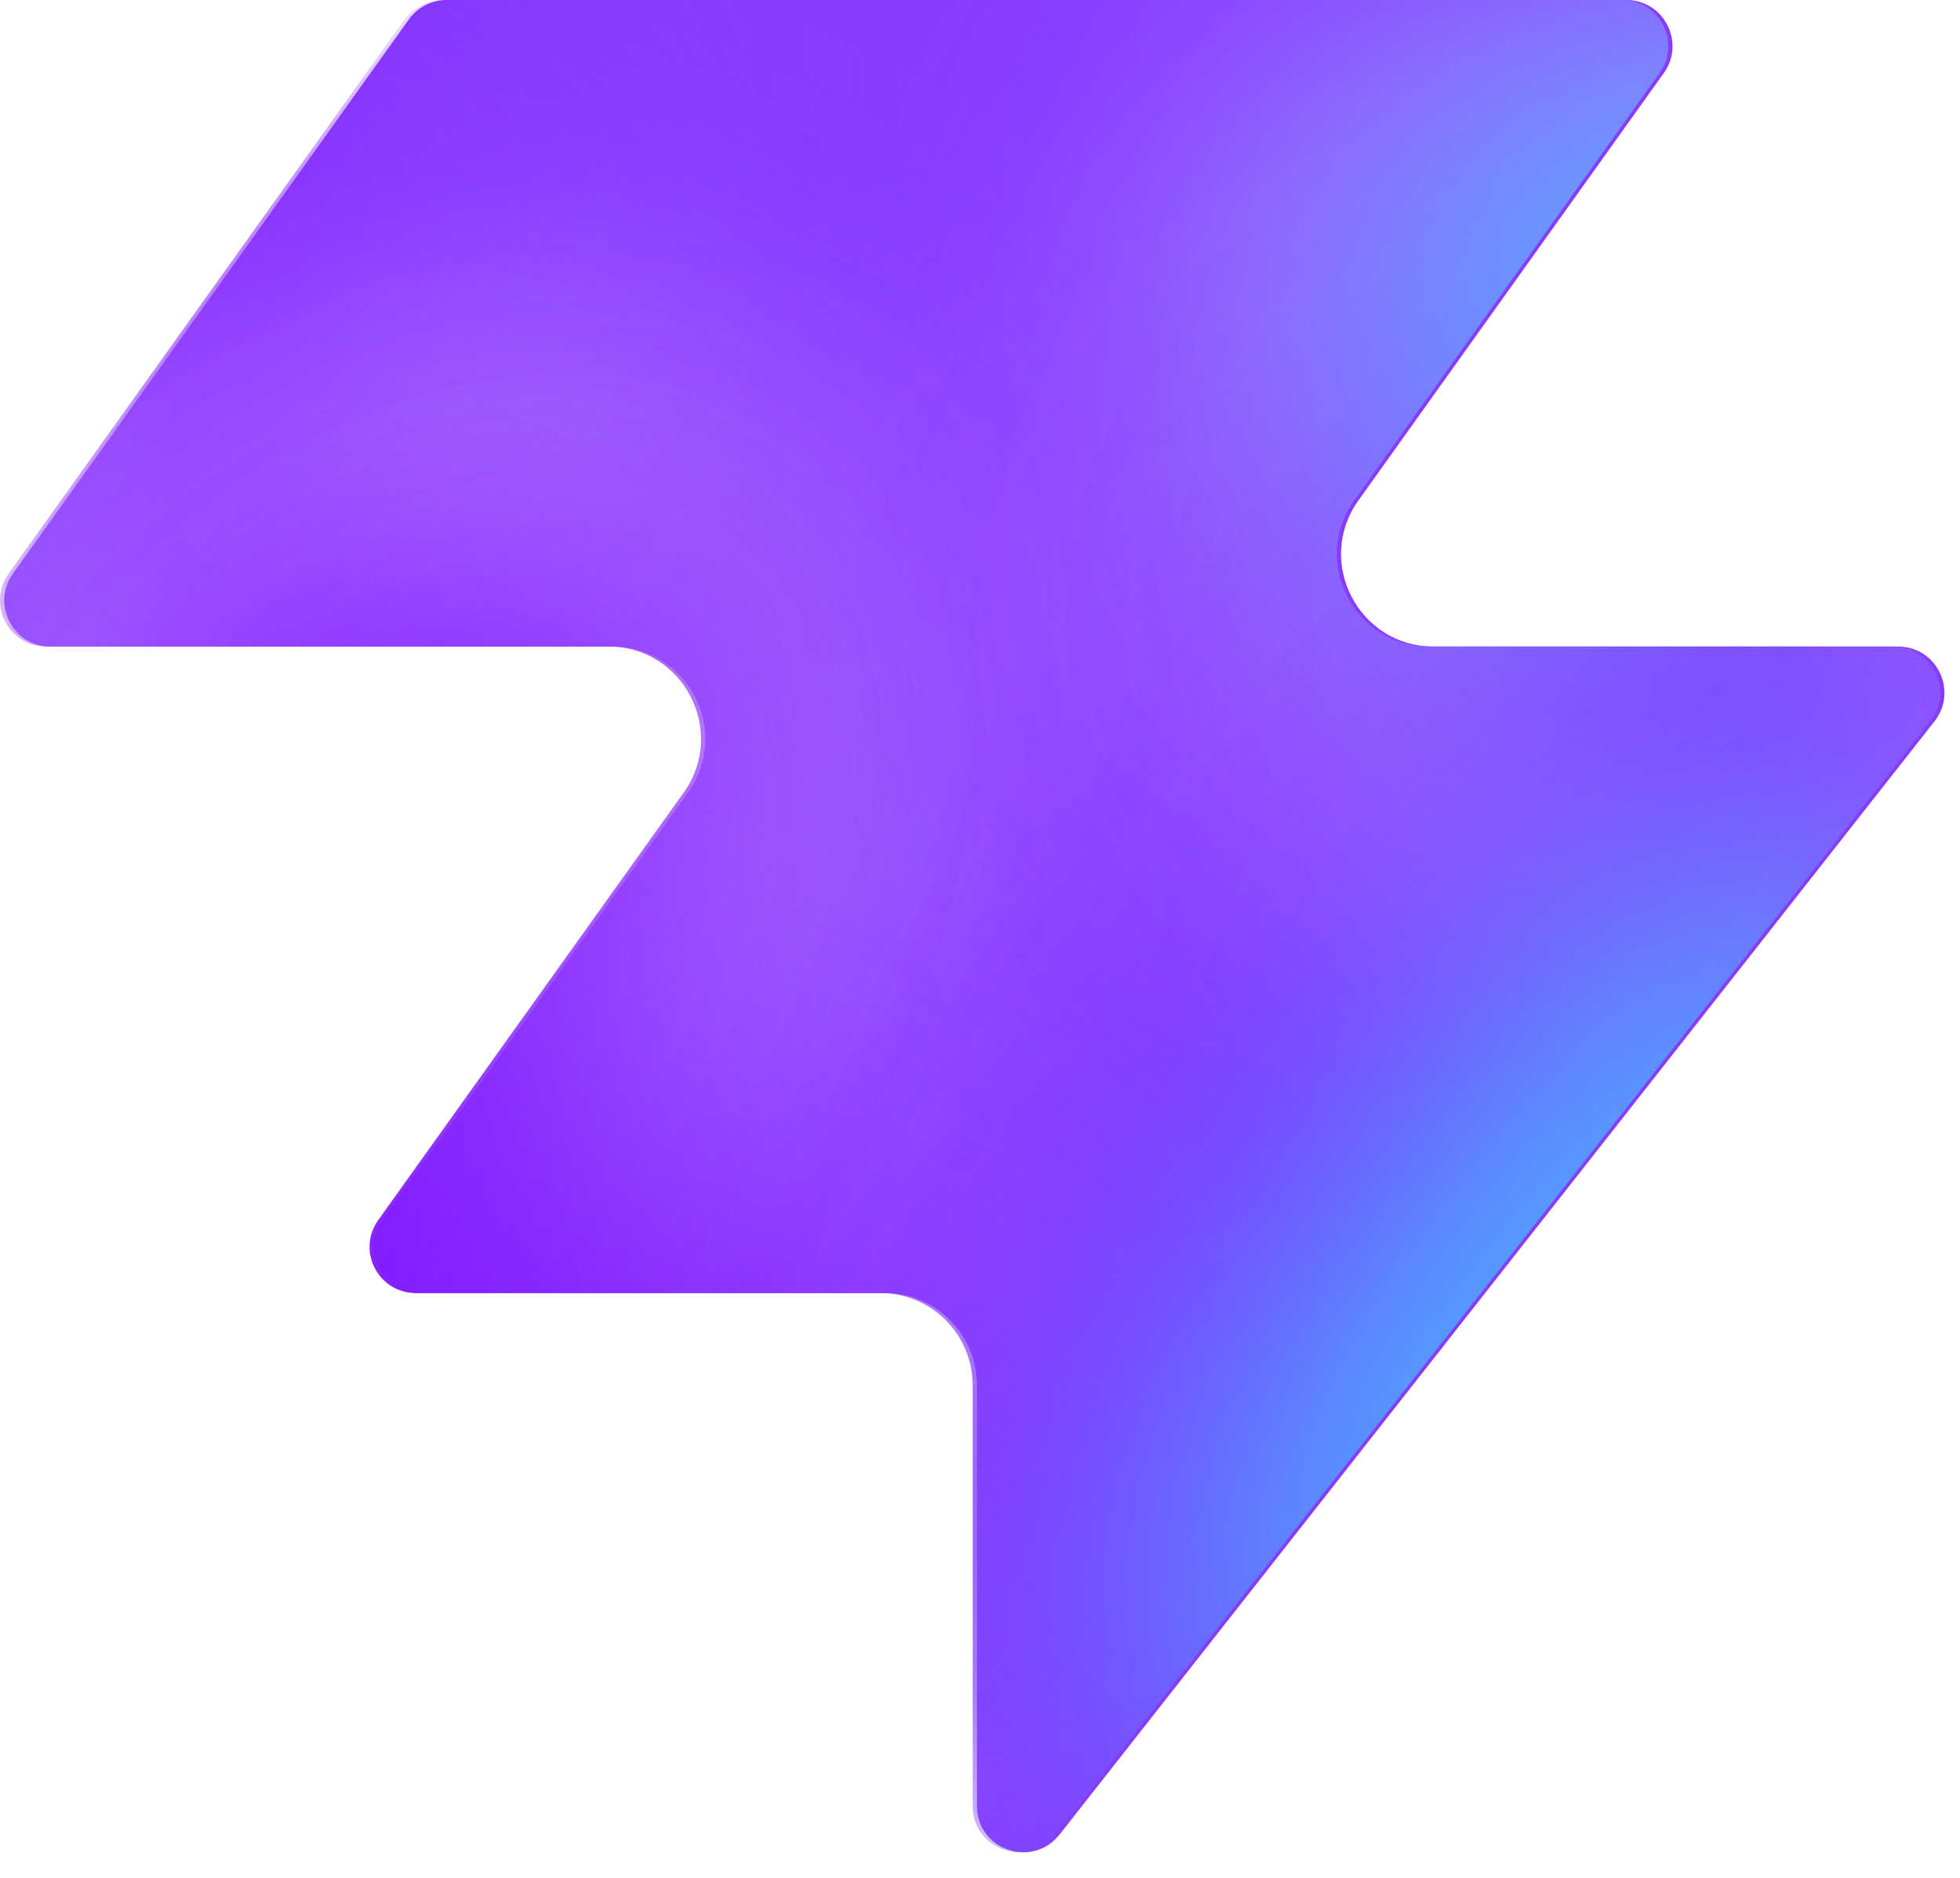
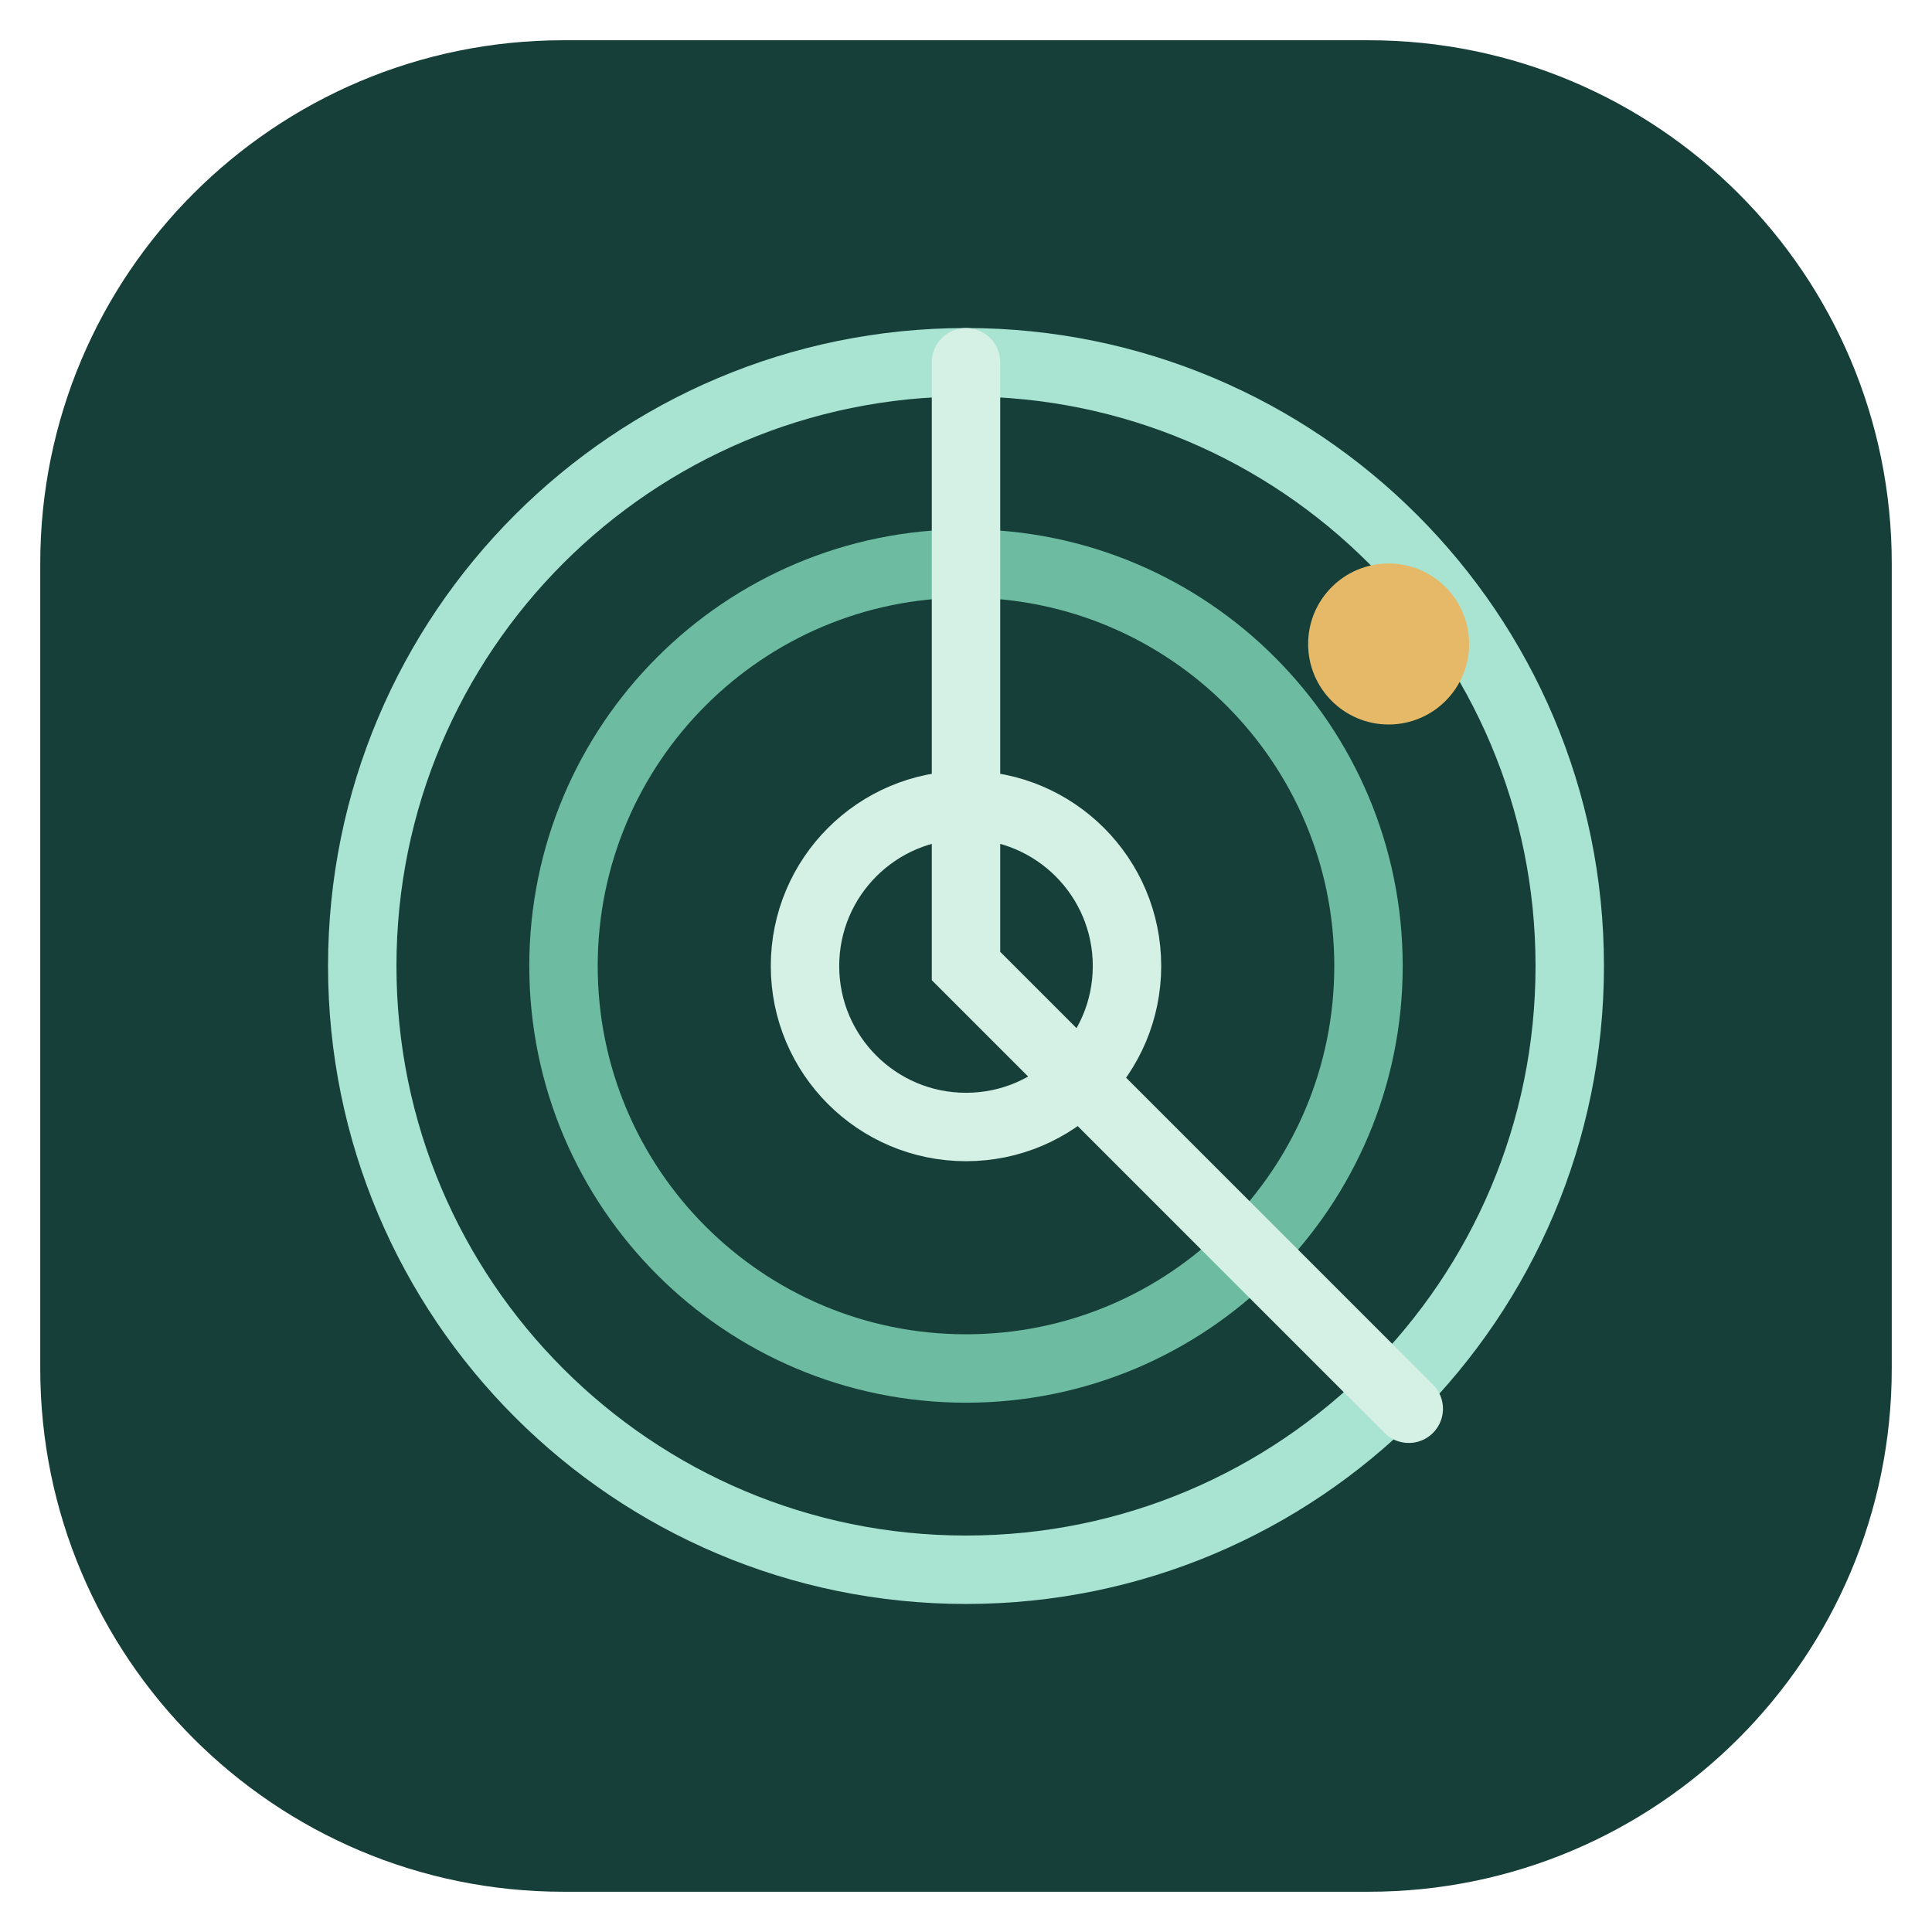
- <svg xmlns="http://www.w3.org/2000/svg" width="48" height="46" fill="none" viewBox="0 0 48 46">
-   <path fill="#863bff" d="M25.946 44.938c-.664.845-2.021.375-2.021-.698V33.937a2.26 2.26 0 0 0-2.262-2.262H10.287c-.92 0-1.456-1.04-.92-1.788l7.48-10.471c1.07-1.497 0-3.578-1.842-3.578H1.237c-.92 0-1.456-1.04-.92-1.788L10.013.474c.214-.297.556-.474.92-.474h28.894c.92 0 1.456 1.04.92 1.788l-7.48 10.471c-1.07 1.498 0 3.579 1.842 3.579h11.377c.943 0 1.473 1.088.89 1.83L25.947 44.94z" style="fill:#863bff;fill:color(display-p3 .525 .23 1);fill-opacity:1" />
-   <mask id="a" width="48" height="46" x="0" y="0" maskUnits="userSpaceOnUse" style="mask-type:alpha">
-     <path fill="#000" d="M25.842 44.938c-.664.844-2.021.375-2.021-.698V33.937a2.26 2.26 0 0 0-2.262-2.262H10.183c-.92 0-1.456-1.04-.92-1.788l7.48-10.471c1.07-1.498 0-3.579-1.842-3.579H1.133c-.92 0-1.456-1.04-.92-1.787L9.91.473c.214-.297.556-.474.92-.474h28.894c.92 0 1.456 1.04.92 1.788l-7.48 10.471c-1.07 1.498 0 3.578 1.842 3.578h11.377c.943 0 1.473 1.088.89 1.832L25.843 44.94z" style="fill:#000;fill-opacity:1" />
-   </mask>
-   <g mask="url(#a)">
-     <g filter="url(#b)">
-       <ellipse cx="5.508" cy="14.704" fill="#ede6ff" rx="5.508" ry="14.704" style="fill:#ede6ff;fill:color(display-p3 .927 .903 1);fill-opacity:1" transform="matrix(.00324 1 1 -.00324 -4.47 31.516)" />
-     </g>
-     <g filter="url(#c)">
-       <ellipse cx="10.399" cy="29.851" fill="#ede6ff" rx="10.399" ry="29.851" style="fill:#ede6ff;fill:color(display-p3 .927 .903 1);fill-opacity:1" transform="matrix(.00324 1 1 -.00324 -39.328 7.883)" />
-     </g>
-     <g filter="url(#d)">
-       <ellipse cx="5.508" cy="30.487" fill="#7e14ff" rx="5.508" ry="30.487" style="fill:#7e14ff;fill:color(display-p3 .492 .077 1);fill-opacity:1" transform="rotate(89.814 -25.913 -14.639)scale(1 -1)" />
-     </g>
-     <g filter="url(#e)">
-       <ellipse cx="5.508" cy="30.599" fill="#7e14ff" rx="5.508" ry="30.599" style="fill:#7e14ff;fill:color(display-p3 .492 .077 1);fill-opacity:1" transform="rotate(89.814 -32.644 -3.334)scale(1 -1)" />
-     </g>
-     <g filter="url(#f)">
-       <ellipse cx="5.508" cy="30.599" fill="#7e14ff" rx="5.508" ry="30.599" style="fill:#7e14ff;fill:color(display-p3 .492 .077 1);fill-opacity:1" transform="matrix(.00324 1 1 -.00324 -34.34 30.47)" />
-     </g>
-     <g filter="url(#g)">
-       <ellipse cx="14.072" cy="22.078" fill="#ede6ff" rx="14.072" ry="22.078" style="fill:#ede6ff;fill:color(display-p3 .927 .903 1);fill-opacity:1" transform="rotate(93.35 24.506 48.493)scale(-1 1)" />
-     </g>
-     <g filter="url(#h)">
-       <ellipse cx="3.47" cy="21.501" fill="#7e14ff" rx="3.47" ry="21.501" style="fill:#7e14ff;fill:color(display-p3 .492 .077 1);fill-opacity:1" transform="rotate(89.009 28.708 47.59)scale(-1 1)" />
-     </g>
-     <g filter="url(#i)">
-       <ellipse cx="3.47" cy="21.501" fill="#7e14ff" rx="3.47" ry="21.501" style="fill:#7e14ff;fill:color(display-p3 .492 .077 1);fill-opacity:1" transform="rotate(89.009 28.708 47.59)scale(-1 1)" />
-     </g>
-     <g filter="url(#j)">
-       <ellipse cx=".387" cy="8.972" fill="#7e14ff" rx="4.407" ry="29.108" style="fill:#7e14ff;fill:color(display-p3 .492 .077 1);fill-opacity:1" transform="rotate(39.51 .387 8.972)" />
-     </g>
-     <g filter="url(#k)">
-       <ellipse cx="47.523" cy="-6.092" fill="#7e14ff" rx="4.407" ry="29.108" style="fill:#7e14ff;fill:color(display-p3 .492 .077 1);fill-opacity:1" transform="rotate(37.892 47.523 -6.092)" />
-     </g>
-     <g filter="url(#l)">
-       <ellipse cx="41.412" cy="6.333" fill="#47bfff" rx="5.971" ry="9.665" style="fill:#47bfff;fill:color(display-p3 .28 .748 1);fill-opacity:1" transform="rotate(37.892 41.412 6.333)" />
-     </g>
-     <g filter="url(#m)">
-       <ellipse cx="-1.879" cy="38.332" fill="#7e14ff" rx="4.407" ry="29.108" style="fill:#7e14ff;fill:color(display-p3 .492 .077 1);fill-opacity:1" transform="rotate(37.892 -1.88 38.332)" />
-     </g>
-     <g filter="url(#n)">
-       <ellipse cx="-1.879" cy="38.332" fill="#7e14ff" rx="4.407" ry="29.108" style="fill:#7e14ff;fill:color(display-p3 .492 .077 1);fill-opacity:1" transform="rotate(37.892 -1.88 38.332)" />
-     </g>
-     <g filter="url(#o)">
-       <ellipse cx="35.651" cy="29.907" fill="#7e14ff" rx="4.407" ry="29.108" style="fill:#7e14ff;fill:color(display-p3 .492 .077 1);fill-opacity:1" transform="rotate(37.892 35.651 29.907)" />
-     </g>
-     <g filter="url(#p)">
-       <ellipse cx="38.418" cy="32.4" fill="#47bfff" rx="5.971" ry="15.297" style="fill:#47bfff;fill:color(display-p3 .28 .748 1);fill-opacity:1" transform="rotate(37.892 38.418 32.4)" />
-     </g>
-   </g>
-   <defs>
-     <filter id="b" width="60.045" height="41.654" x="-19.77" y="16.149" color-interpolation-filters="sRGB" filterUnits="userSpaceOnUse">
-       <feFlood flood-opacity="0" result="BackgroundImageFix" />
-       <feBlend in="SourceGraphic" in2="BackgroundImageFix" result="shape" />
-       <feGaussianBlur result="effect1_foregroundBlur_2002_17158" stdDeviation="7.659" />
-     </filter>
-     <filter id="c" width="90.34" height="51.437" x="-54.613" y="-7.533" color-interpolation-filters="sRGB" filterUnits="userSpaceOnUse">
-       <feFlood flood-opacity="0" result="BackgroundImageFix" />
-       <feBlend in="SourceGraphic" in2="BackgroundImageFix" result="shape" />
-       <feGaussianBlur result="effect1_foregroundBlur_2002_17158" stdDeviation="7.659" />
-     </filter>
-     <filter id="d" width="79.355" height="29.4" x="-49.64" y="2.03" color-interpolation-filters="sRGB" filterUnits="userSpaceOnUse">
-       <feFlood flood-opacity="0" result="BackgroundImageFix" />
-       <feBlend in="SourceGraphic" in2="BackgroundImageFix" result="shape" />
-       <feGaussianBlur result="effect1_foregroundBlur_2002_17158" stdDeviation="4.596" />
-     </filter>
-     <filter id="e" width="79.579" height="29.4" x="-45.045" y="20.029" color-interpolation-filters="sRGB" filterUnits="userSpaceOnUse">
-       <feFlood flood-opacity="0" result="BackgroundImageFix" />
-       <feBlend in="SourceGraphic" in2="BackgroundImageFix" result="shape" />
-       <feGaussianBlur result="effect1_foregroundBlur_2002_17158" stdDeviation="4.596" />
-     </filter>
-     <filter id="f" width="79.579" height="29.4" x="-43.513" y="21.178" color-interpolation-filters="sRGB" filterUnits="userSpaceOnUse">
-       <feFlood flood-opacity="0" result="BackgroundImageFix" />
-       <feBlend in="SourceGraphic" in2="BackgroundImageFix" result="shape" />
-       <feGaussianBlur result="effect1_foregroundBlur_2002_17158" stdDeviation="4.596" />
-     </filter>
-     <filter id="g" width="74.749" height="58.852" x="15.756" y="-17.901" color-interpolation-filters="sRGB" filterUnits="userSpaceOnUse">
-       <feFlood flood-opacity="0" result="BackgroundImageFix" />
-       <feBlend in="SourceGraphic" in2="BackgroundImageFix" result="shape" />
-       <feGaussianBlur result="effect1_foregroundBlur_2002_17158" stdDeviation="7.659" />
-     </filter>
-     <filter id="h" width="61.377" height="25.362" x="23.548" y="2.284" color-interpolation-filters="sRGB" filterUnits="userSpaceOnUse">
-       <feFlood flood-opacity="0" result="BackgroundImageFix" />
-       <feBlend in="SourceGraphic" in2="BackgroundImageFix" result="shape" />
-       <feGaussianBlur result="effect1_foregroundBlur_2002_17158" stdDeviation="4.596" />
-     </filter>
-     <filter id="i" width="61.377" height="25.362" x="23.548" y="2.284" color-interpolation-filters="sRGB" filterUnits="userSpaceOnUse">
-       <feFlood flood-opacity="0" result="BackgroundImageFix" />
-       <feBlend in="SourceGraphic" in2="BackgroundImageFix" result="shape" />
-       <feGaussianBlur result="effect1_foregroundBlur_2002_17158" stdDeviation="4.596" />
-     </filter>
-     <filter id="j" width="56.045" height="63.649" x="-27.636" y="-22.853" color-interpolation-filters="sRGB" filterUnits="userSpaceOnUse">
-       <feFlood flood-opacity="0" result="BackgroundImageFix" />
-       <feBlend in="SourceGraphic" in2="BackgroundImageFix" result="shape" />
-       <feGaussianBlur result="effect1_foregroundBlur_2002_17158" stdDeviation="4.596" />
-     </filter>
-     <filter id="k" width="54.814" height="64.646" x="20.116" y="-38.415" color-interpolation-filters="sRGB" filterUnits="userSpaceOnUse">
-       <feFlood flood-opacity="0" result="BackgroundImageFix" />
-       <feBlend in="SourceGraphic" in2="BackgroundImageFix" result="shape" />
-       <feGaussianBlur result="effect1_foregroundBlur_2002_17158" stdDeviation="4.596" />
-     </filter>
-     <filter id="l" width="33.541" height="35.313" x="24.641" y="-11.323" color-interpolation-filters="sRGB" filterUnits="userSpaceOnUse">
-       <feFlood flood-opacity="0" result="BackgroundImageFix" />
-       <feBlend in="SourceGraphic" in2="BackgroundImageFix" result="shape" />
-       <feGaussianBlur result="effect1_foregroundBlur_2002_17158" stdDeviation="4.596" />
-     </filter>
-     <filter id="m" width="54.814" height="64.646" x="-29.286" y="6.009" color-interpolation-filters="sRGB" filterUnits="userSpaceOnUse">
-       <feFlood flood-opacity="0" result="BackgroundImageFix" />
-       <feBlend in="SourceGraphic" in2="BackgroundImageFix" result="shape" />
-       <feGaussianBlur result="effect1_foregroundBlur_2002_17158" stdDeviation="4.596" />
-     </filter>
-     <filter id="n" width="54.814" height="64.646" x="-29.286" y="6.009" color-interpolation-filters="sRGB" filterUnits="userSpaceOnUse">
-       <feFlood flood-opacity="0" result="BackgroundImageFix" />
-       <feBlend in="SourceGraphic" in2="BackgroundImageFix" result="shape" />
-       <feGaussianBlur result="effect1_foregroundBlur_2002_17158" stdDeviation="4.596" />
-     </filter>
-     <filter id="o" width="54.814" height="64.646" x="8.244" y="-2.416" color-interpolation-filters="sRGB" filterUnits="userSpaceOnUse">
-       <feFlood flood-opacity="0" result="BackgroundImageFix" />
-       <feBlend in="SourceGraphic" in2="BackgroundImageFix" result="shape" />
-       <feGaussianBlur result="effect1_foregroundBlur_2002_17158" stdDeviation="4.596" />
-     </filter>
-     <filter id="p" width="39.409" height="43.623" x="18.713" y="10.588" color-interpolation-filters="sRGB" filterUnits="userSpaceOnUse">
-       <feFlood flood-opacity="0" result="BackgroundImageFix" />
-       <feBlend in="SourceGraphic" in2="BackgroundImageFix" result="shape" />
-       <feGaussianBlur result="effect1_foregroundBlur_2002_17158" stdDeviation="4.596" />
-     </filter>
-   </defs>
+ <svg xmlns="http://www.w3.org/2000/svg" width="48" height="48" viewBox="0 0 48 48" fill="none">
+   <rect x="1" y="1" width="46" height="46" rx="13" fill="#153f38" />
+   <circle cx="24" cy="24" r="15" stroke="#a9e3d2" stroke-width="1.7" />
+   <circle cx="24" cy="24" r="10" stroke="#6dbba0" stroke-width="1.7" />
+   <circle cx="24" cy="24" r="4" stroke="#d5f0e4" stroke-width="1.7" />
+   <path d="M24 9v15l11 11" stroke="#d5f0e4" stroke-width="1.7" stroke-linecap="round" />
+   <circle cx="34.5" cy="16" r="2" fill="#e5b967" />
</svg>
